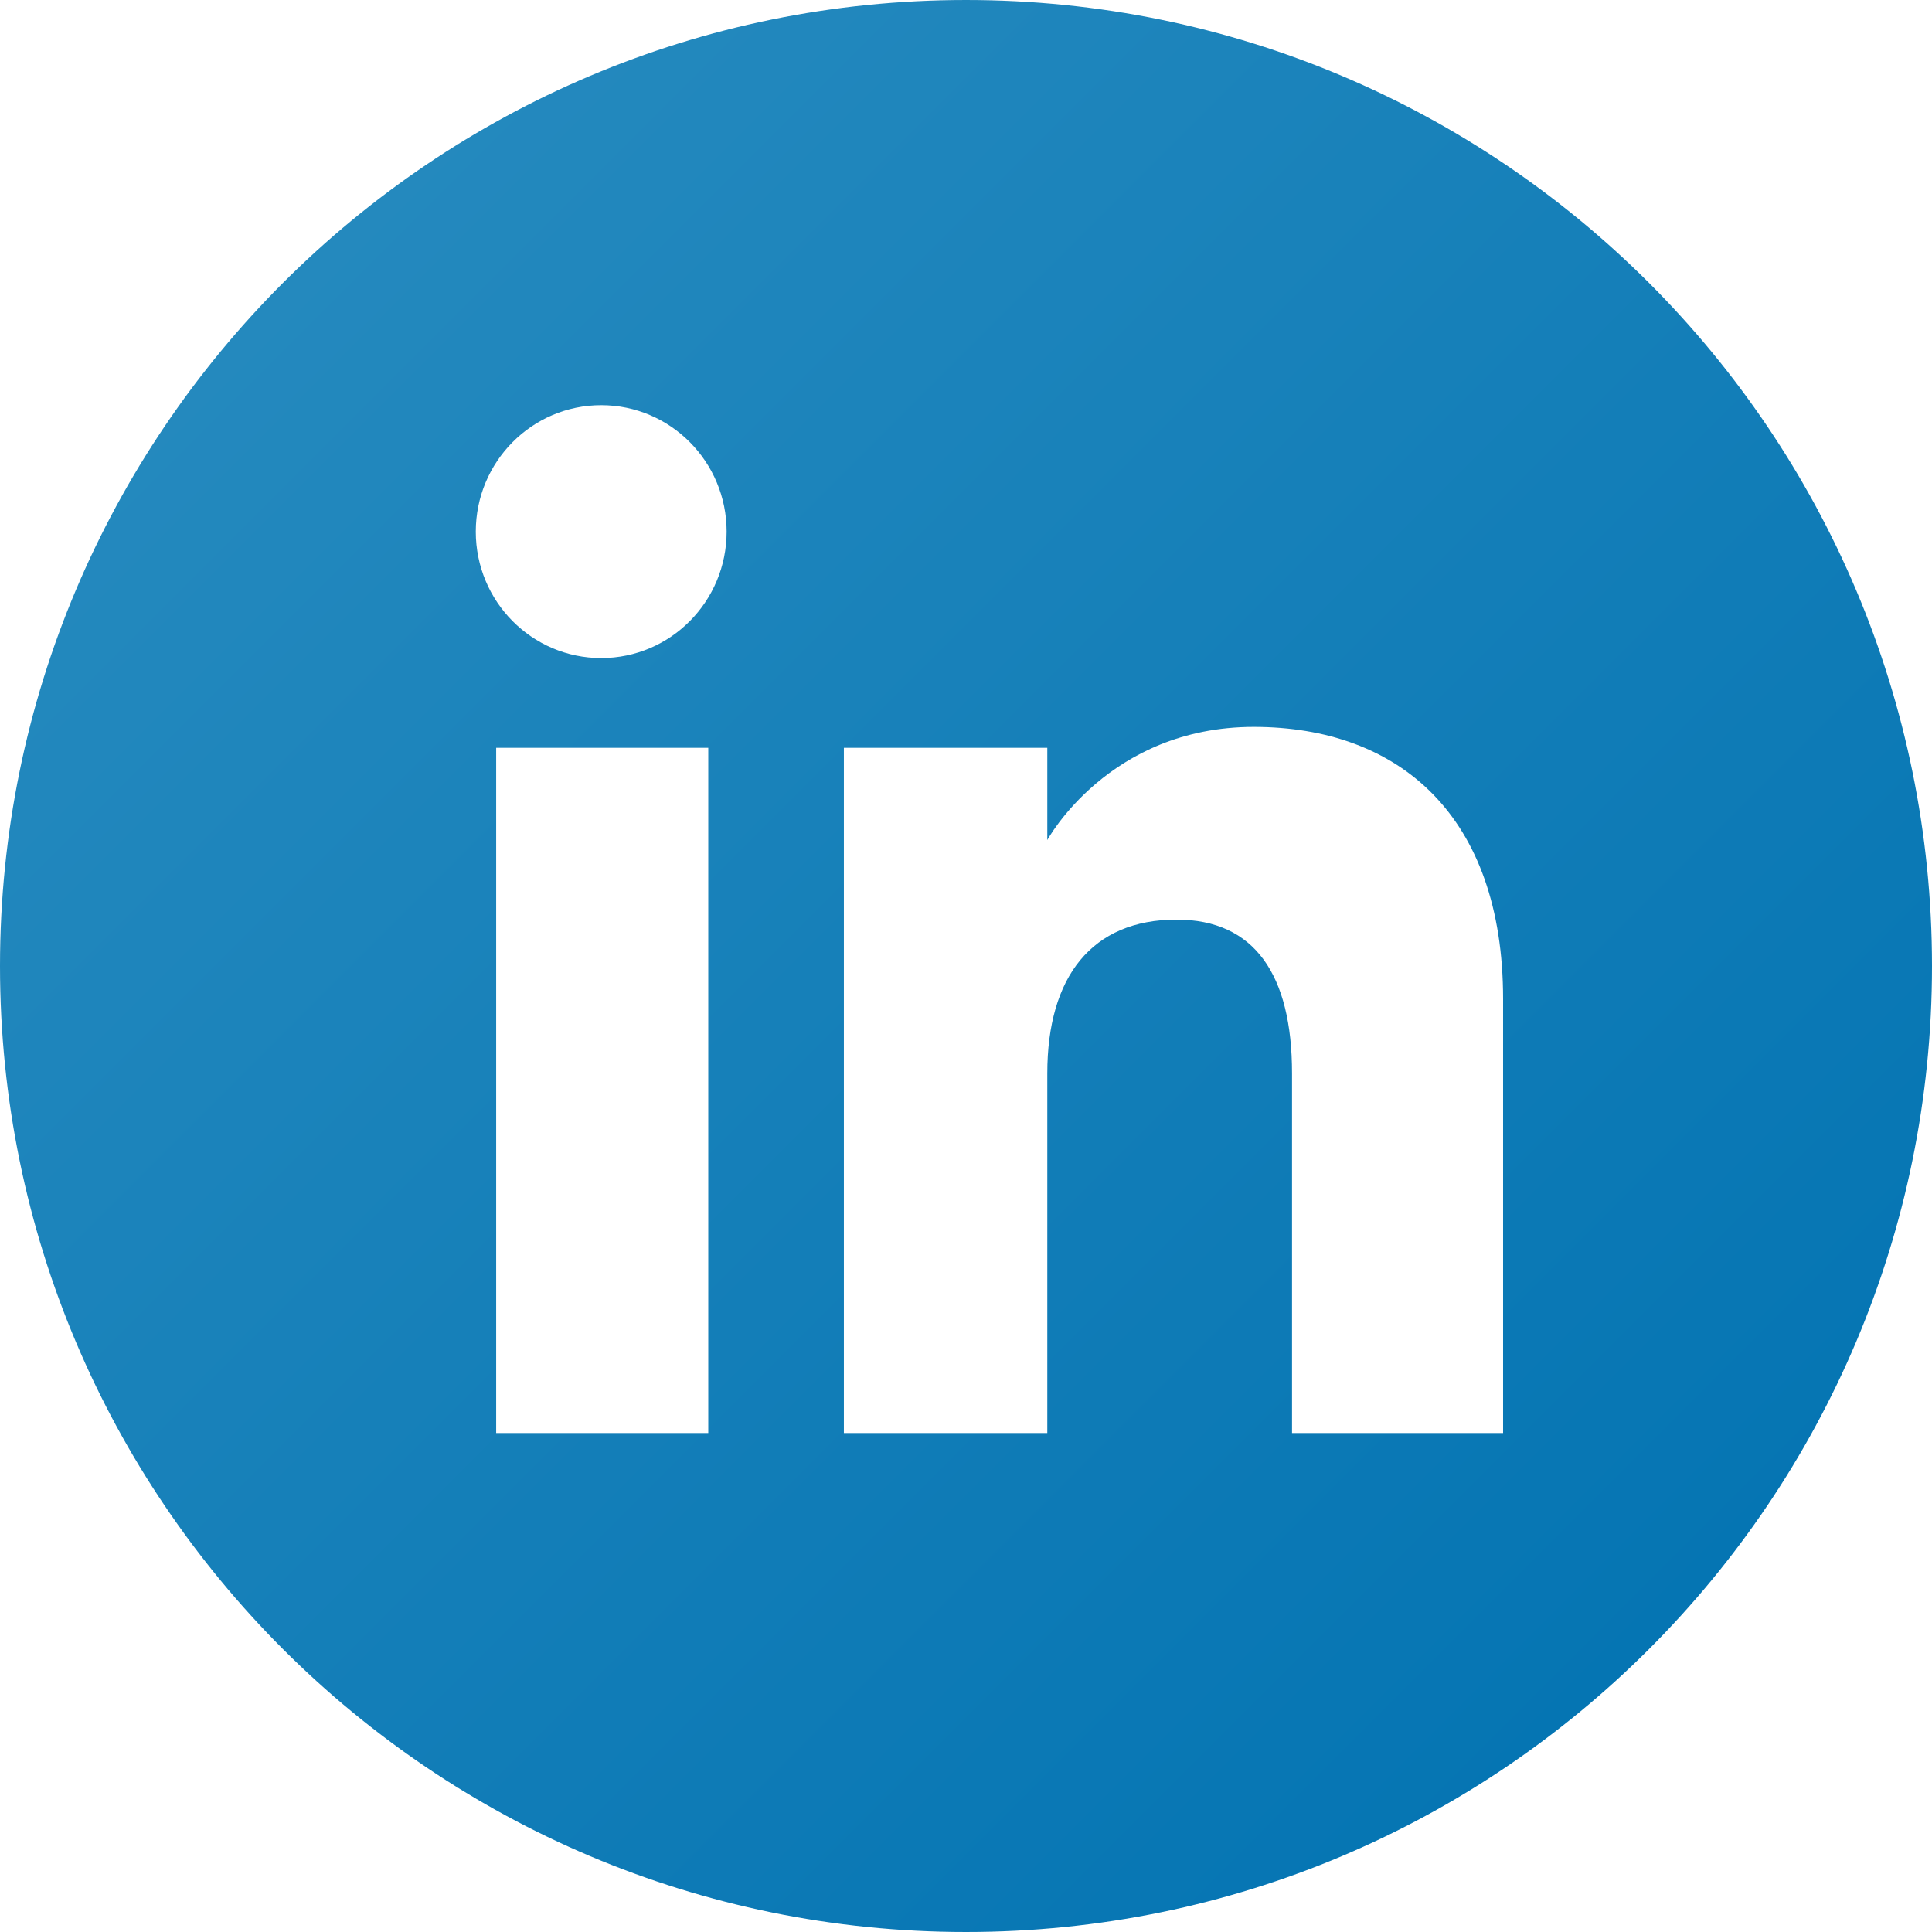
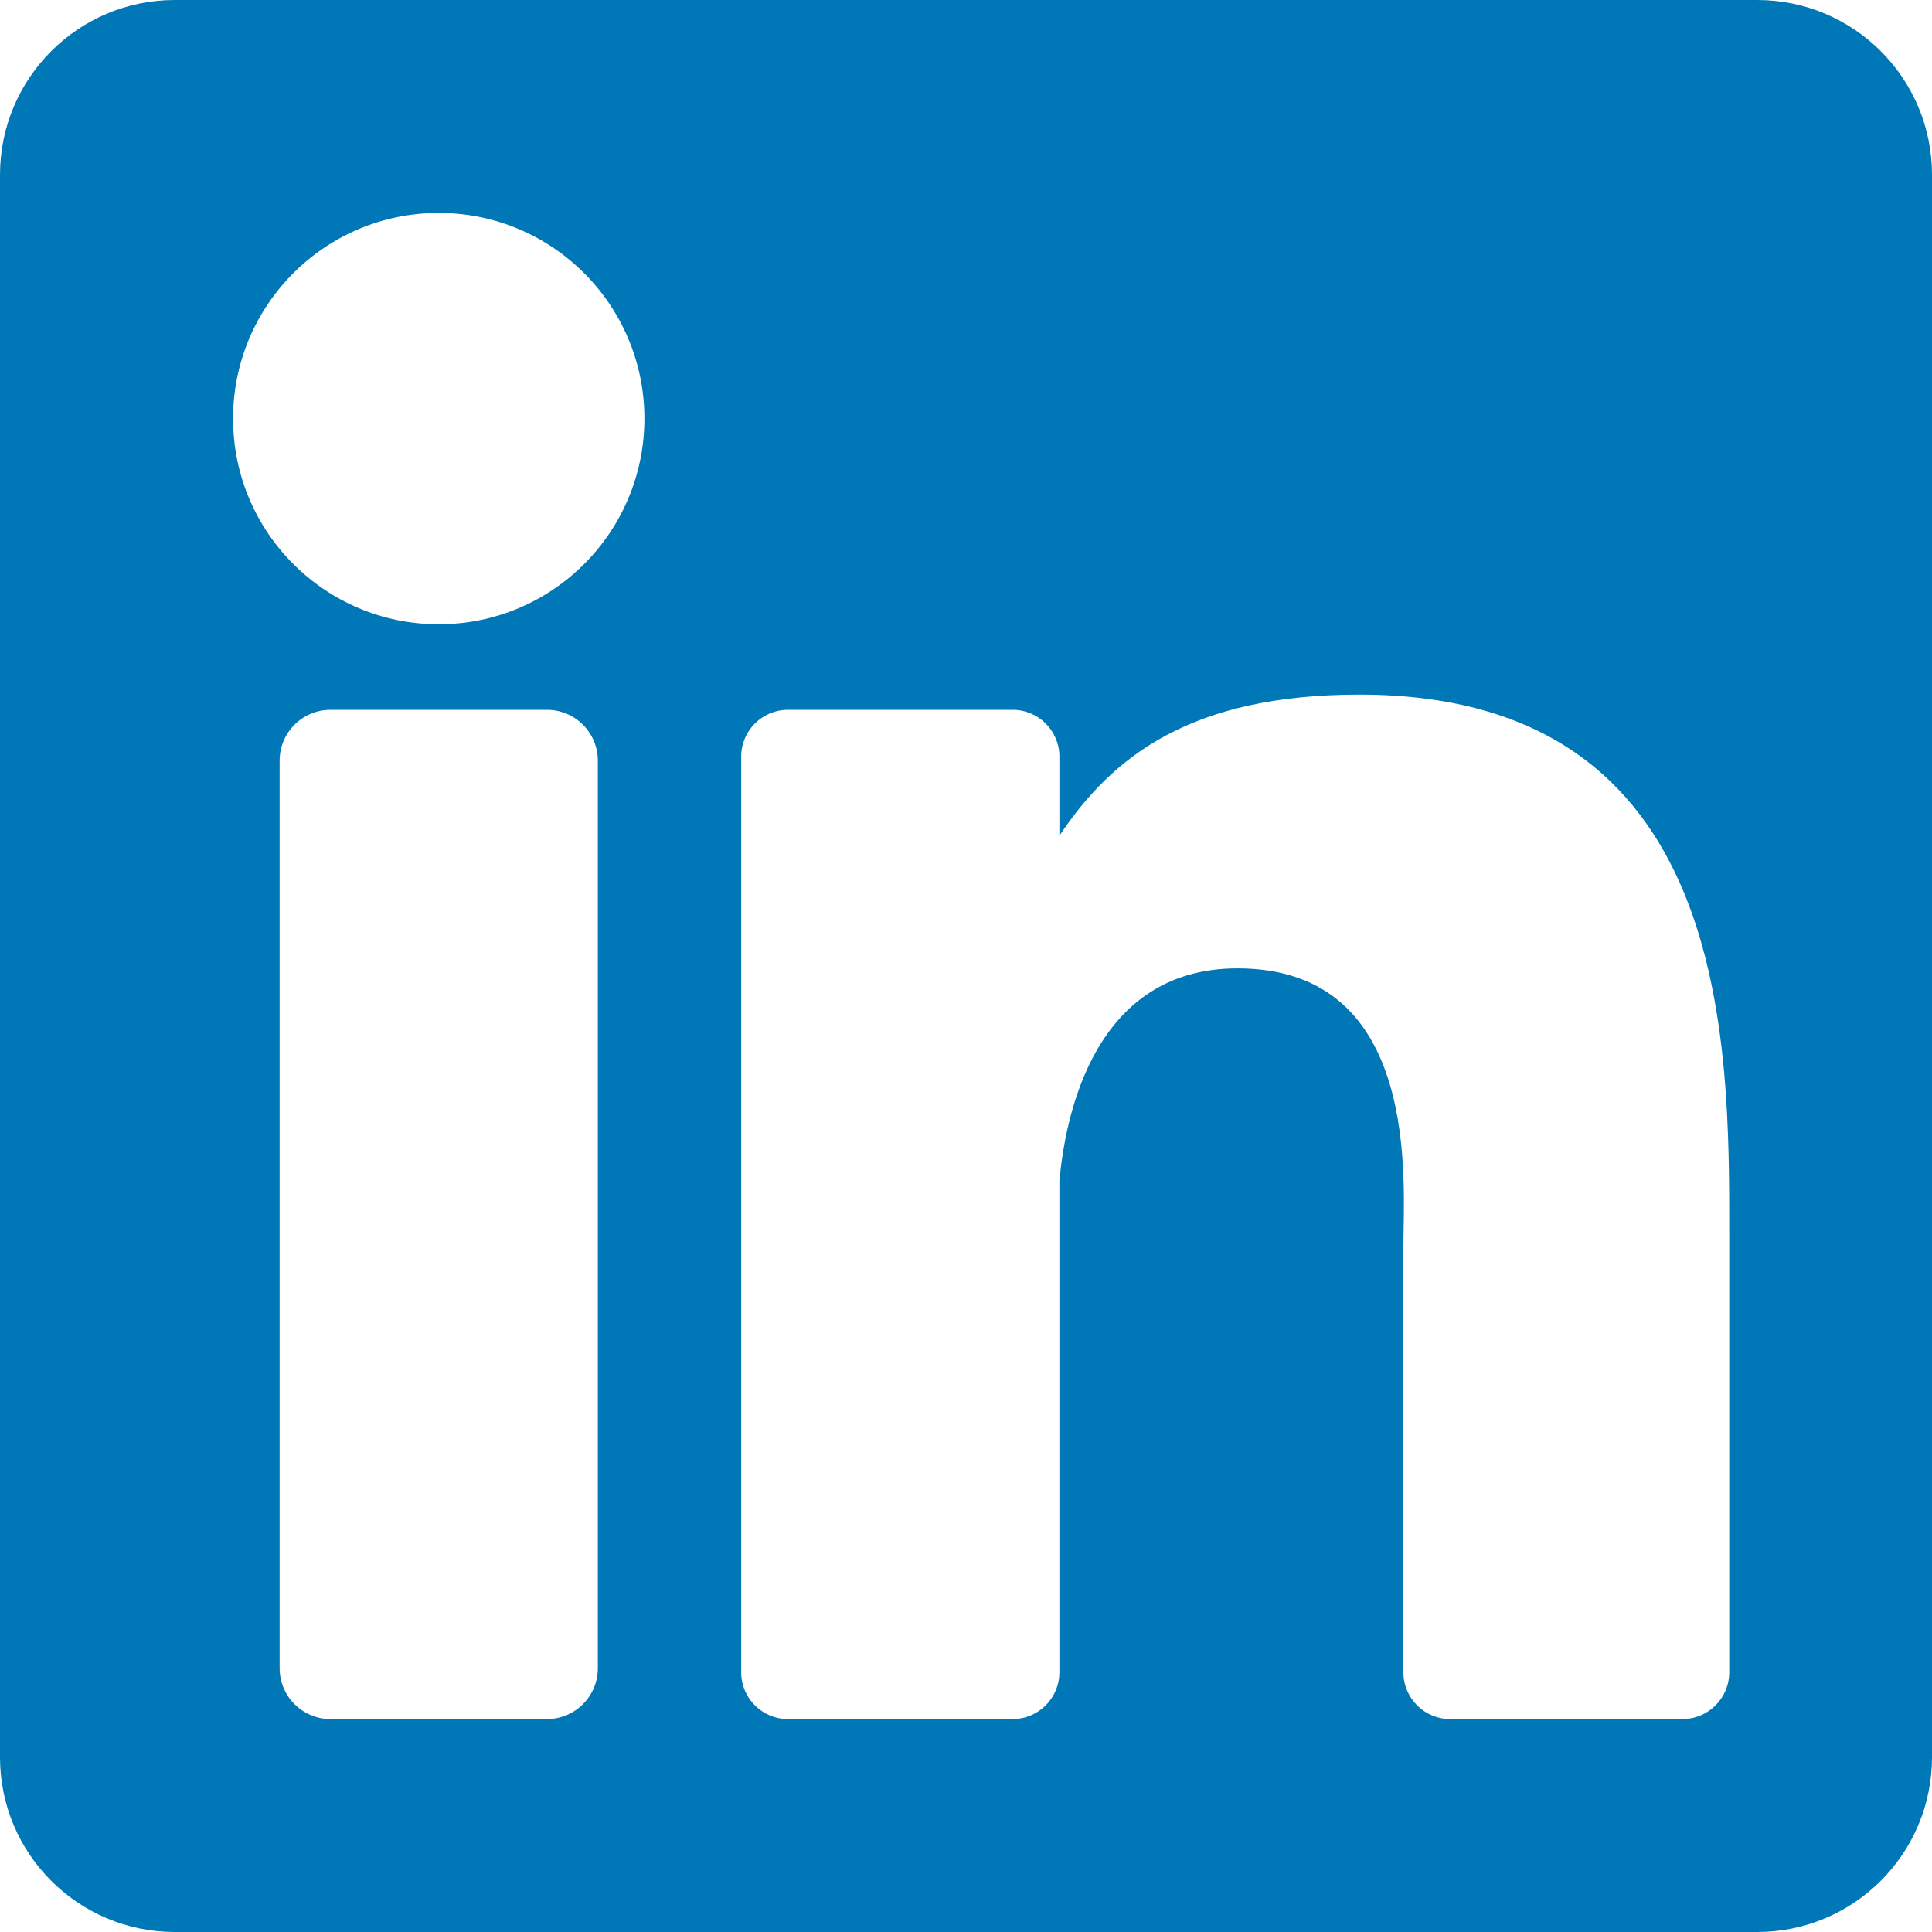
- <svg xmlns="http://www.w3.org/2000/svg" width="2500" height="2500" viewBox="7.025 7.025 497.951 497.95">
-   <linearGradient id="a" gradientUnits="userSpaceOnUse" x1="-974.482" y1="1306.773" x2="-622.378" y2="1658.877" gradientTransform="translate(1054.43 -1226.825)">
-     <stop offset="0" stop-color="#2489be" />
-     <stop offset="1" stop-color="#0575b3" />
-   </linearGradient>
-   <path d="M256 7.025C118.494 7.025 7.025 118.494 7.025 256S118.494 504.975 256 504.975 504.976 393.506 504.976 256C504.975 118.494 393.504 7.025 256 7.025zm-66.427 369.343h-54.665V199.761h54.665v176.607zM161.98 176.633c-17.853 0-32.326-14.591-32.326-32.587 0-17.998 14.475-32.588 32.326-32.588s32.324 14.59 32.324 32.588c.001 17.997-14.472 32.587-32.324 32.587zm232.45 199.735h-54.4v-92.704c0-25.426-9.658-39.619-29.763-39.619-21.881 0-33.312 14.782-33.312 39.619v92.704h-52.43V199.761h52.43v23.786s15.771-29.173 53.219-29.173c37.449 0 64.257 22.866 64.257 70.169l-.001 111.825z" fill="url(#a)" />
+ <svg xmlns="http://www.w3.org/2000/svg" version="1.1" id="Layer_1" x="0px" y="0px" viewBox="0 0 382 382" style="enable-background:new 0 0 382 382;" xml:space="preserve">
+   <path style="fill:#0077B7;" d="M347.445,0H34.555C15.471,0,0,15.471,0,34.555v312.889C0,366.529,15.471,382,34.555,382h312.889  C366.529,382,382,366.529,382,347.444V34.555C382,15.471,366.529,0,347.445,0z M118.207,329.844c0,5.554-4.502,10.056-10.056,10.056  H65.345c-5.554,0-10.056-4.502-10.056-10.056V150.403c0-5.554,4.502-10.056,10.056-10.056h42.806  c5.554,0,10.056,4.502,10.056,10.056V329.844z M86.748,123.432c-22.459,0-40.666-18.207-40.666-40.666S64.289,42.1,86.748,42.1  s40.666,18.207,40.666,40.666S109.208,123.432,86.748,123.432z M341.91,330.654c0,5.106-4.14,9.246-9.246,9.246H286.73  c-5.106,0-9.246-4.14-9.246-9.246v-84.168c0-12.556,3.683-55.021-32.813-55.021c-28.309,0-34.051,29.066-35.204,42.11v97.079  c0,5.106-4.139,9.246-9.246,9.246h-44.426c-5.106,0-9.246-4.14-9.246-9.246V149.593c0-5.106,4.14-9.246,9.246-9.246h44.426  c5.106,0,9.246,4.14,9.246,9.246v15.655c10.497-15.753,26.097-27.912,59.312-27.912c73.552,0,73.131,68.716,73.131,106.472  L341.91,330.654L341.91,330.654z" />
+   <g>
+ </g>
+   <g>
+ </g>
+   <g>
+ </g>
+   <g>
+ </g>
+   <g>
+ </g>
+   <g>
+ </g>
+   <g>
+ </g>
+   <g>
+ </g>
+   <g>
+ </g>
+   <g>
+ </g>
+   <g>
+ </g>
+   <g>
+ </g>
+   <g>
+ </g>
+   <g>
+ </g>
+   <g>
+ </g>
</svg>
